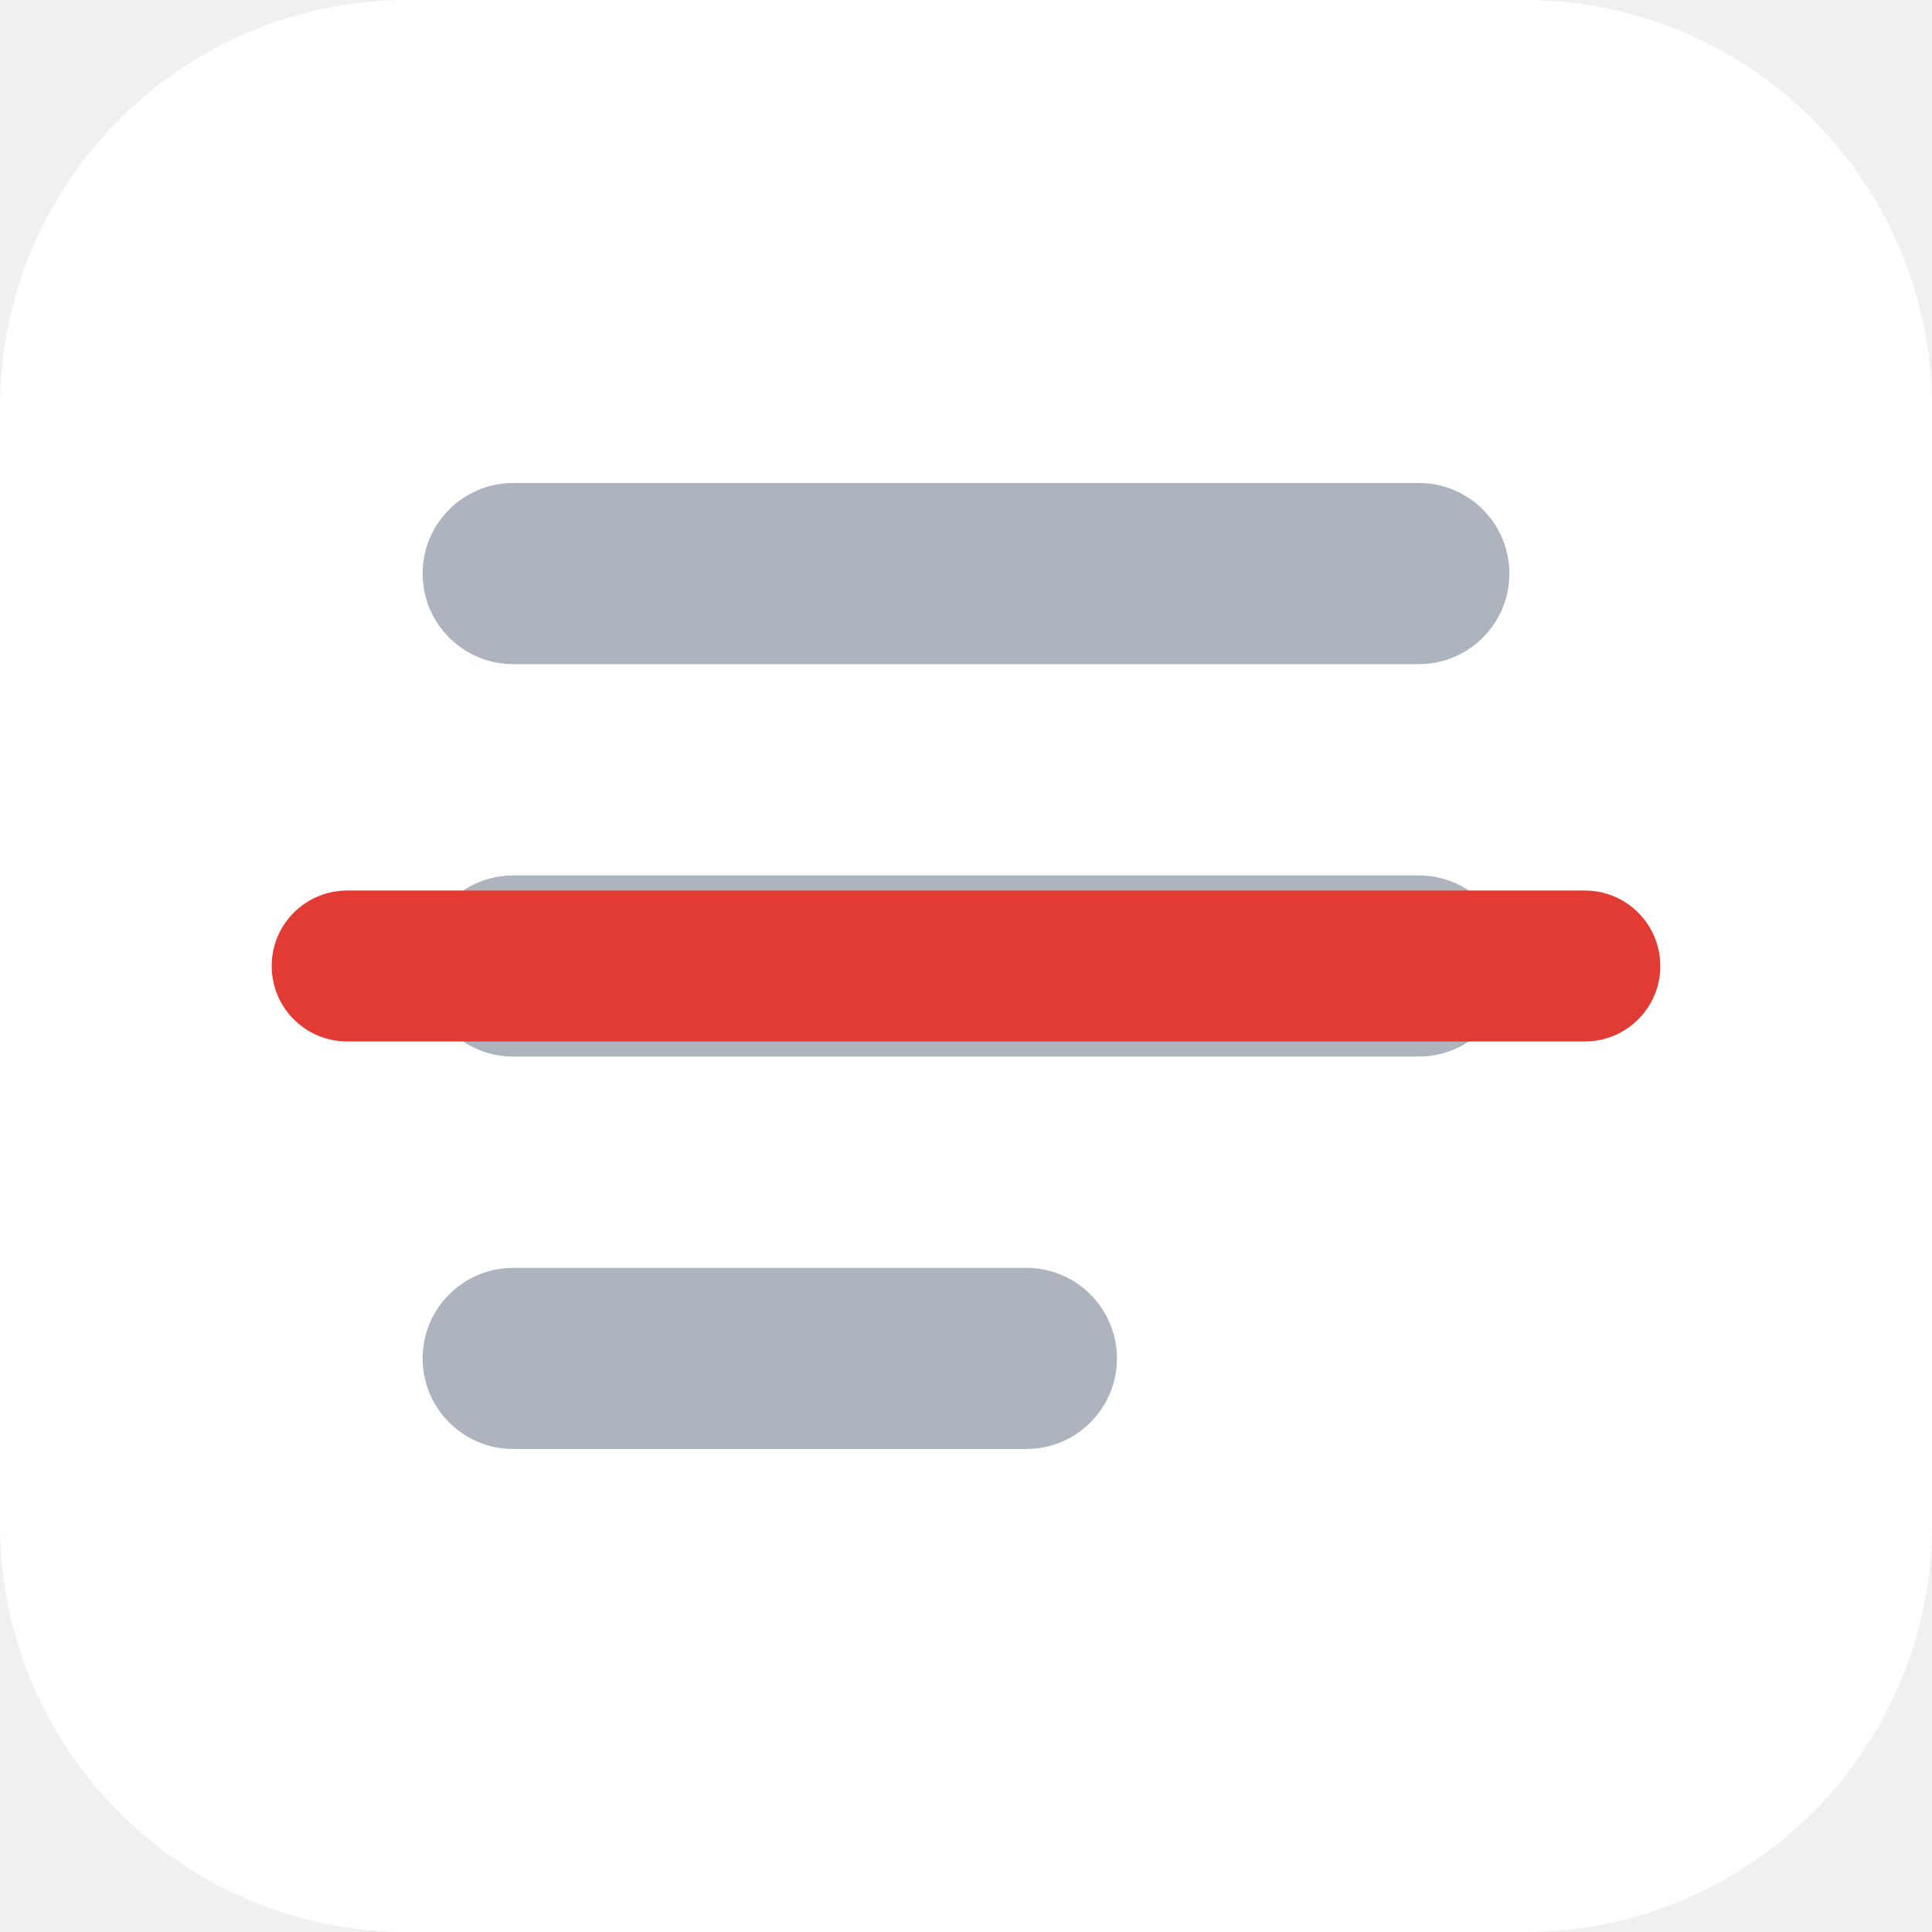
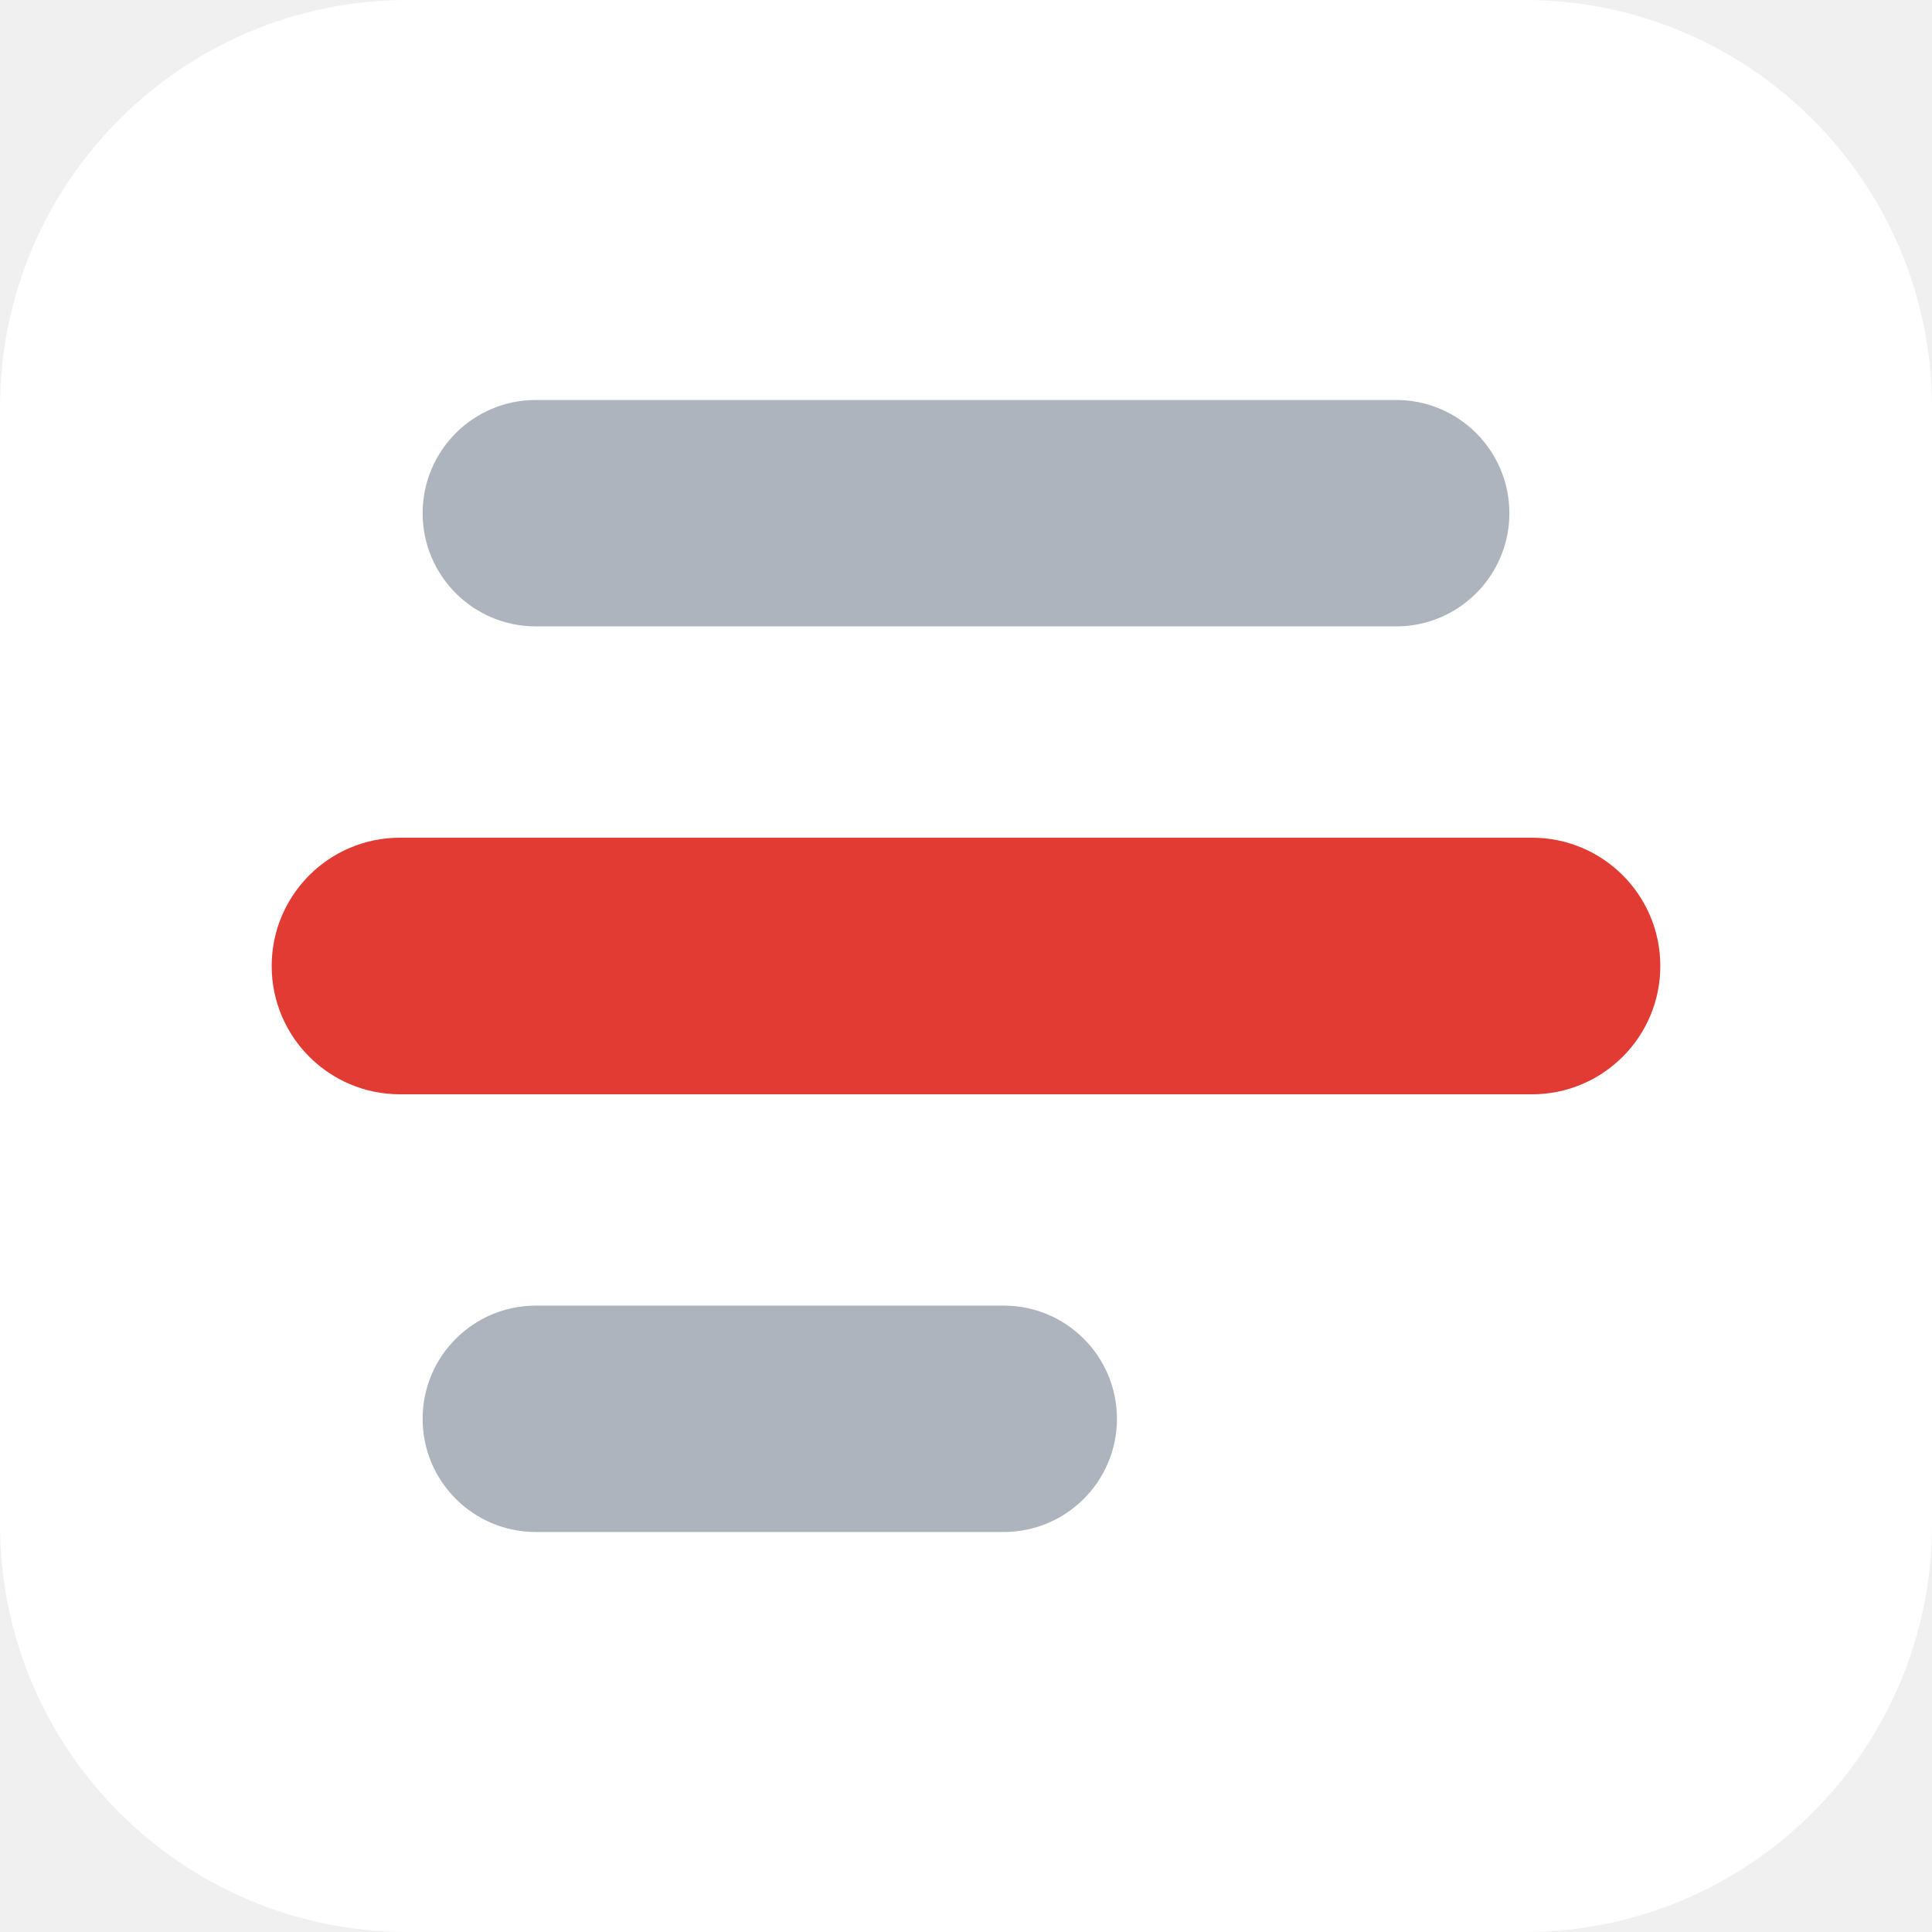
<svg xmlns="http://www.w3.org/2000/svg" width="128" height="128" viewBox="0 0 128 128">
  <rect x="0" y="0" width="128" height="128" rx="27" fill="#FFFFFF" />
  <g fill="#AEB4BD">
-     <rect x="28" y="32" width="72" height="12" rx="6" />
-     <rect x="28" y="58" width="72" height="12" rx="6" />
-     <rect x="28" y="84" width="46" height="12" rx="6" />
+     <rect x="28" y="26.5" width="72" height="15" rx="7.5" />
+     <rect x="28" y="56.5" width="72" height="15" rx="7.5" />
+     <rect x="28" y="86.5" width="46" height="15" rx="7.5" />
  </g>
-   <rect x="18" y="59" width="92" height="10" rx="5" fill="#E23B33" />
+   <rect x="18" y="55.5" width="92" height="17" rx="8.5" fill="#E23B33" />
</svg>
